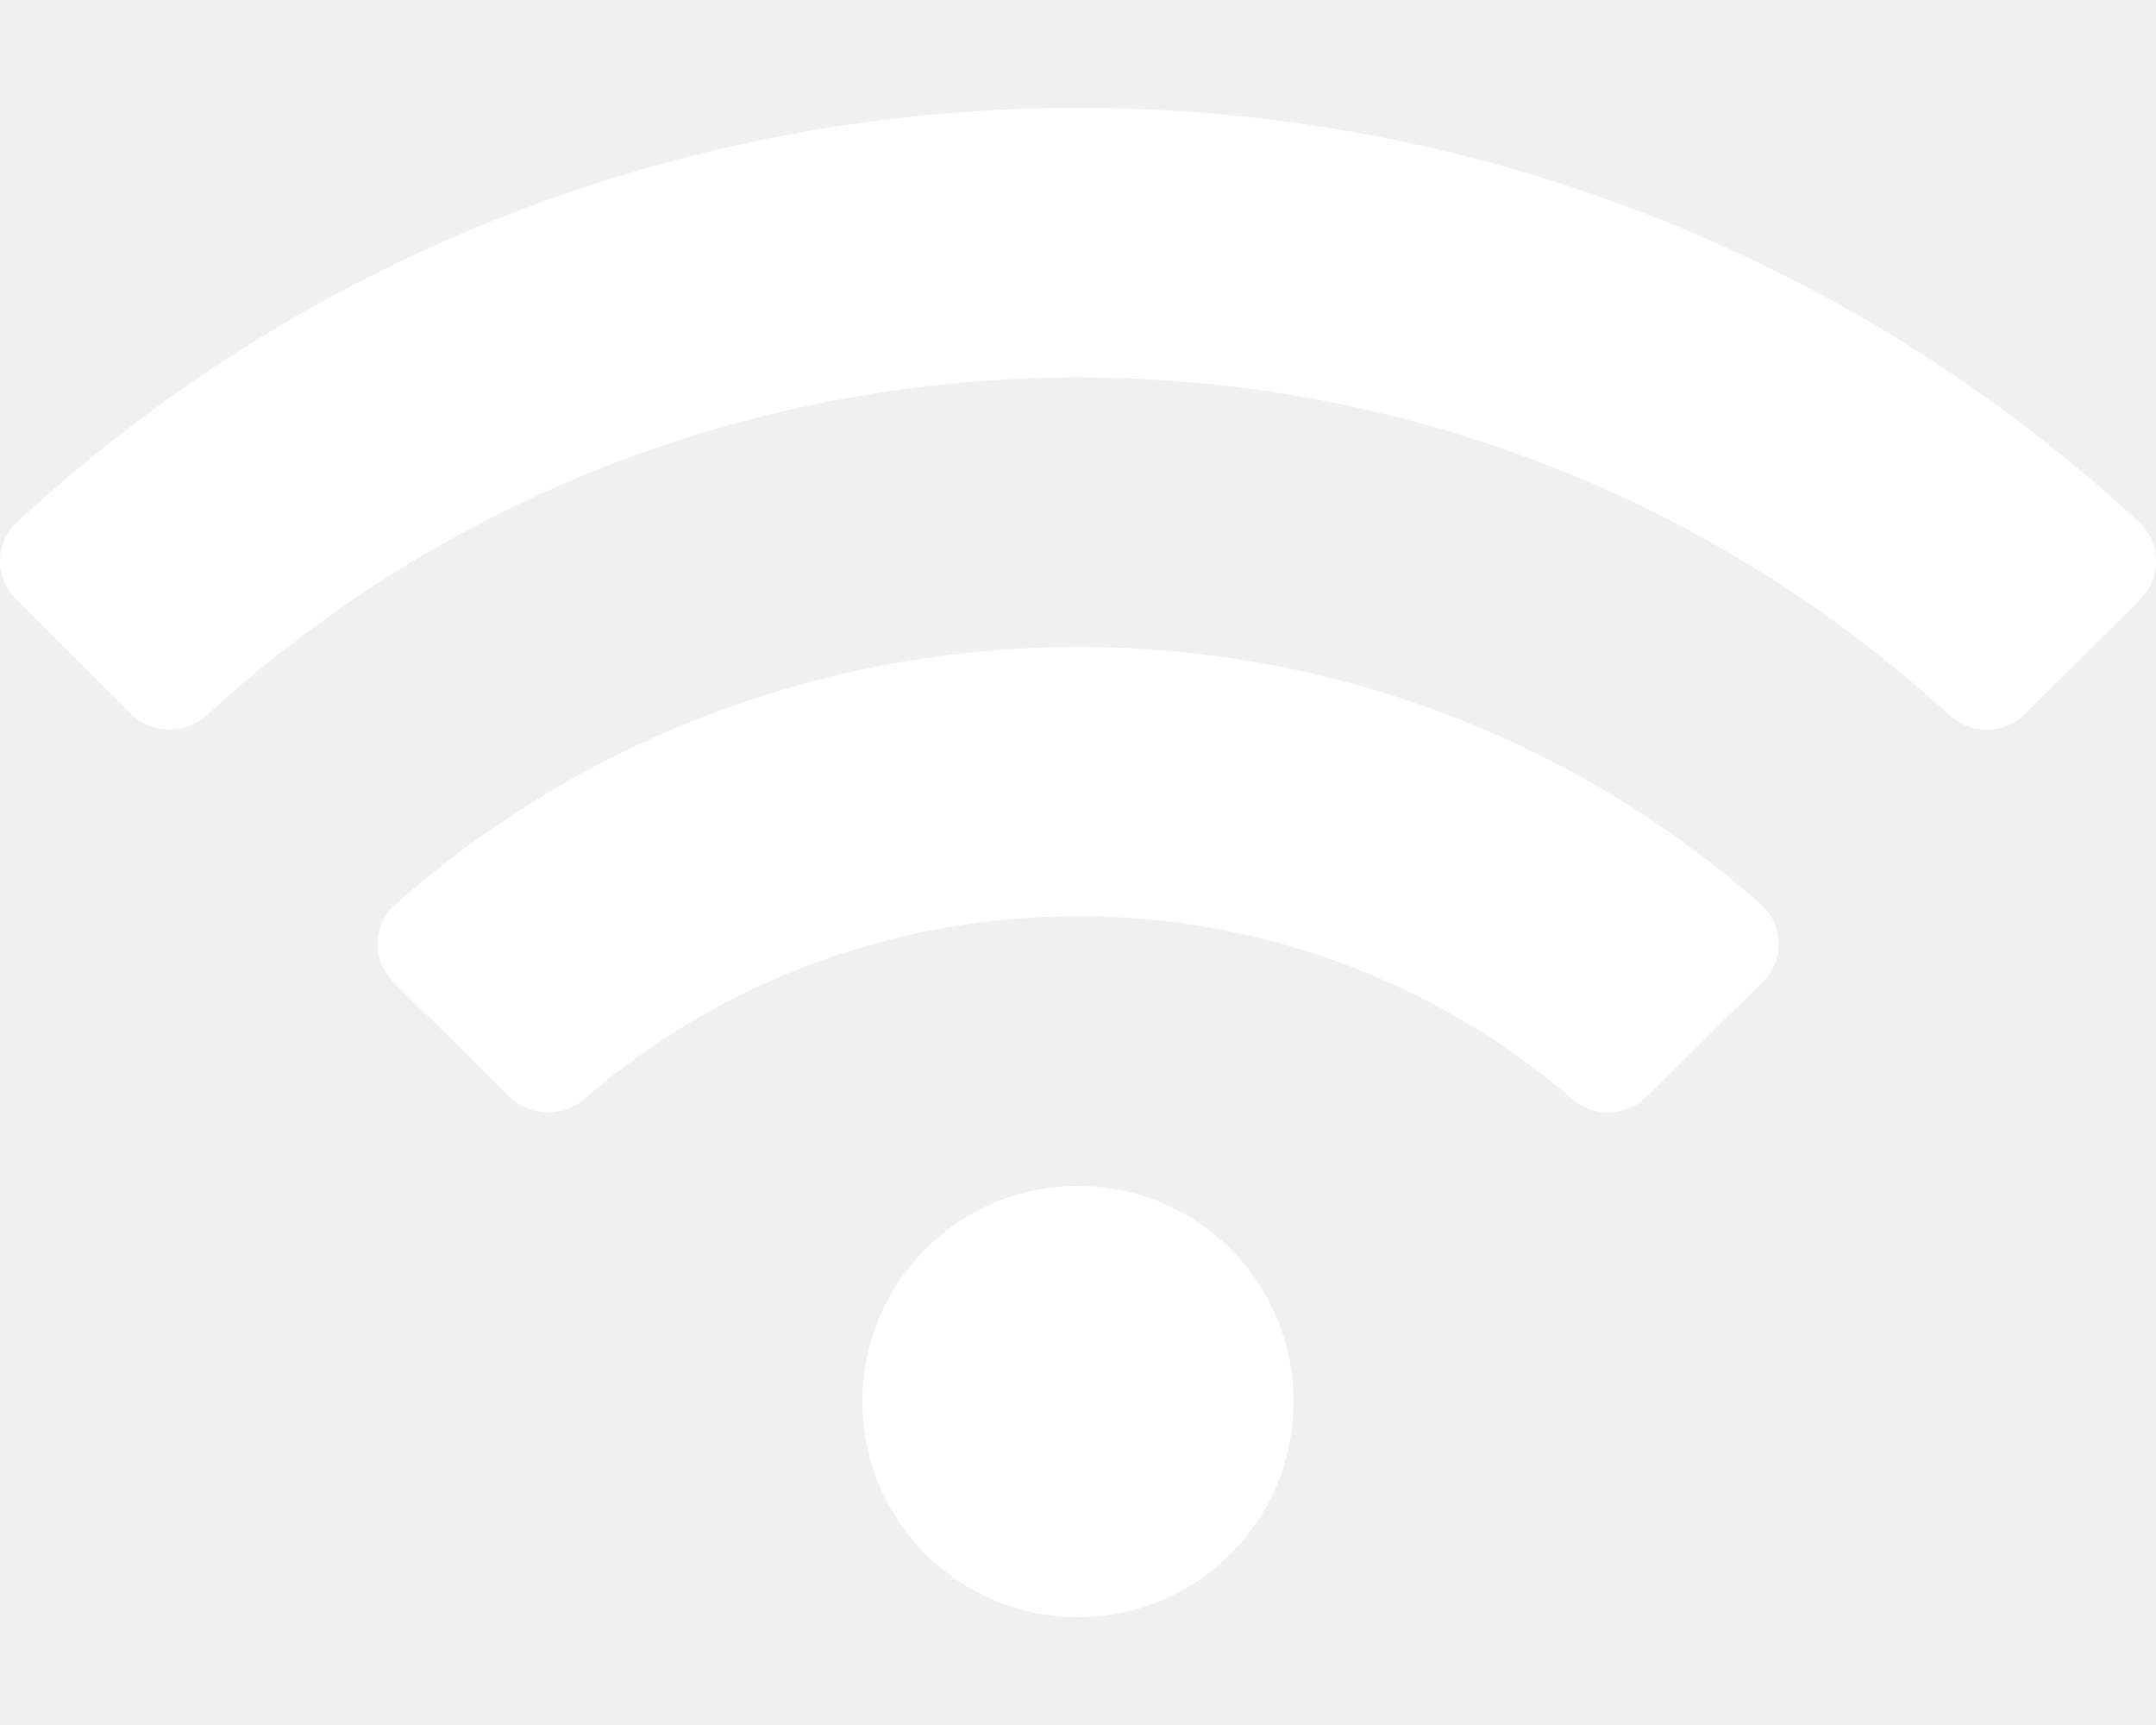
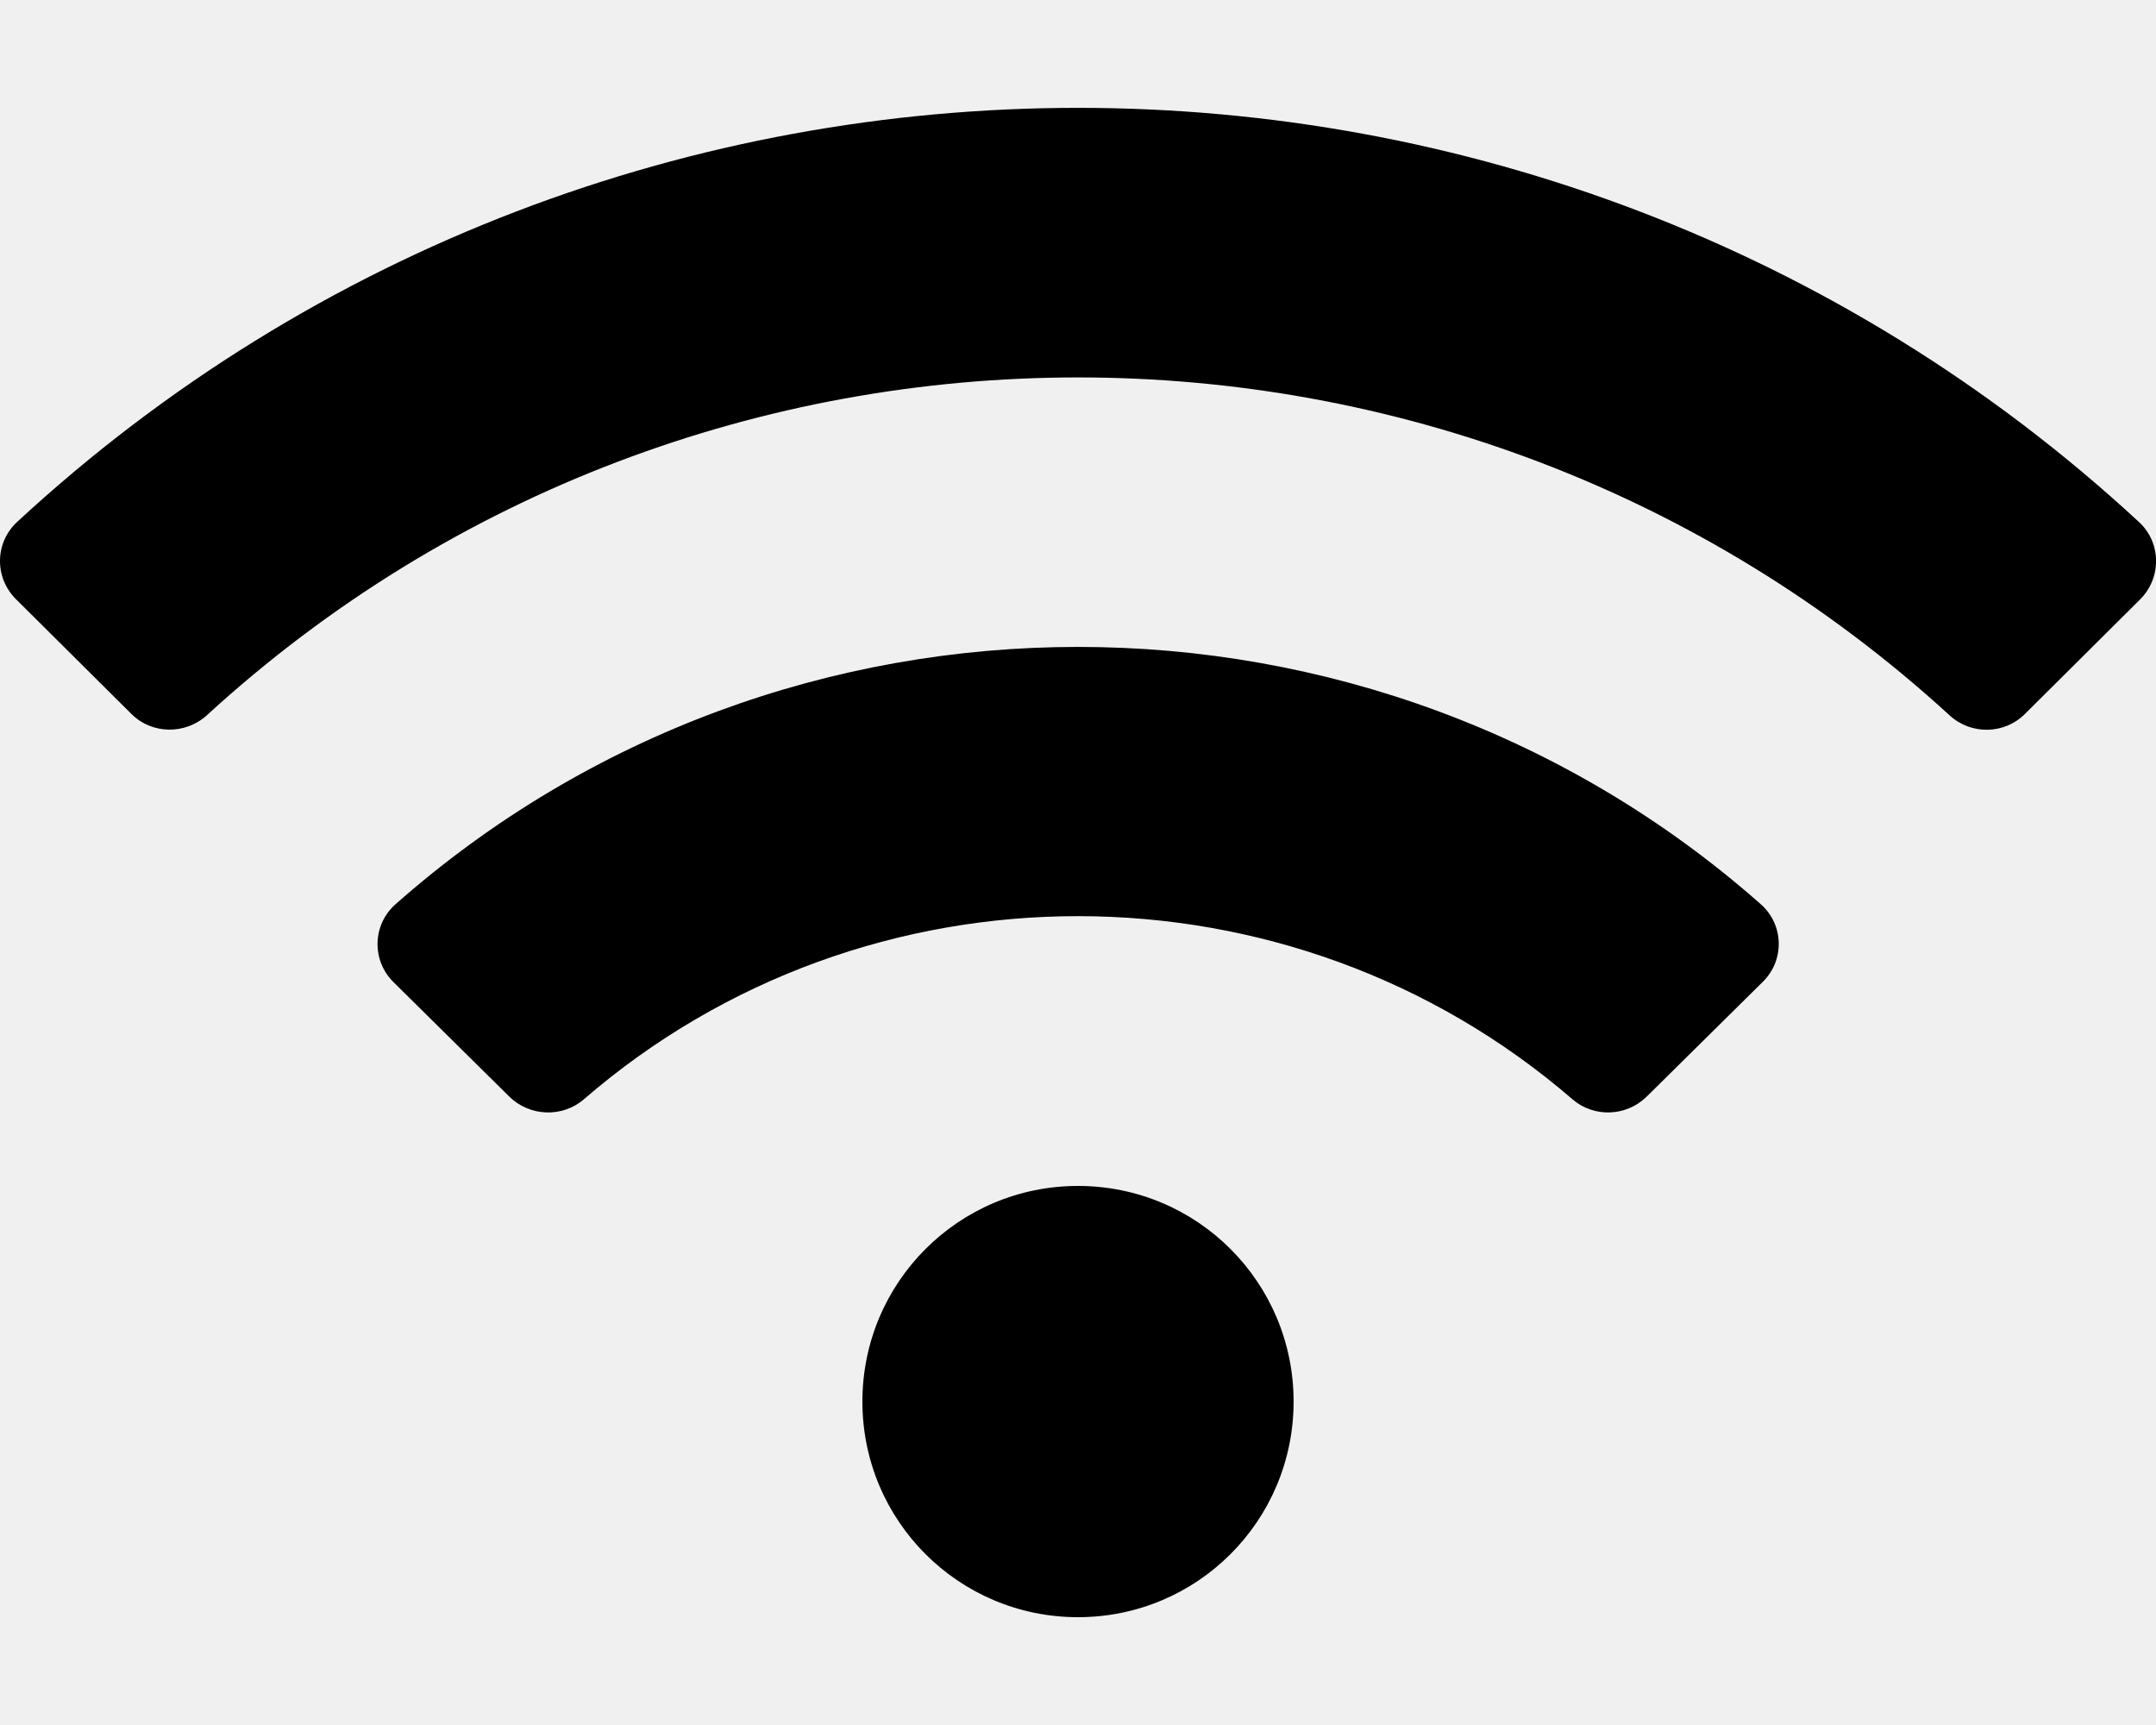
<svg xmlns="http://www.w3.org/2000/svg" version="1.1" id="Layer_1" x="0px" y="0px" viewBox="0 0 640 512" style="enable-background:new 0 0 640 512;" xml:space="preserve">
-   <style type="text/css">
- 	.st0{fill:#FFFFFF;}
- </style>
-   <path class="st0" d="M634.9,154.9C457.7-9,182.2-8.9,5.1,154.9c-6.7,6.2-6.8,16.6-0.3,23l34.2,34c6.1,6.1,16,6.2,22.4,0.4  c145.9-133.7,371.3-133.7,517.3,0c6.4,5.9,16.3,5.7,22.4-0.4l34.2-34C641.7,171.5,641.6,161,634.9,154.9L634.9,154.9z M320,352  c-35.4,0-64,28.6-64,64s28.6,64,64,64s64-28.6,64-64S355.4,352,320,352z M522.7,268.4c-115.3-101.9-290.2-101.8-405.3,0  c-6.9,6.1-7.1,16.7-0.6,23.1l34.4,34c6,5.9,15.7,6.3,22.1,0.8c83.9-72.6,209.7-72.4,293.5,0c6.4,5.5,16,5.1,22-0.8l34.4-34  C529.8,285.1,529.6,274.5,522.7,268.4z" />
+   <path d="M634.9,154.9C457.7-9,182.2-8.9,5.1,154.9c-6.7,6.2-6.8,16.6-0.3,23l34.2,34c6.1,6.1,16,6.2,22.4,0.4  c145.9-133.7,371.3-133.7,517.3,0c6.4,5.9,16.3,5.7,22.4-0.4l34.2-34C641.7,171.5,641.6,161,634.9,154.9L634.9,154.9z M320,352  c-35.4,0-64,28.6-64,64s28.6,64,64,64s64-28.6,64-64S355.4,352,320,352z M522.7,268.4c-115.3-101.9-290.2-101.8-405.3,0  c-6.9,6.1-7.1,16.7-0.6,23.1l34.4,34c6,5.9,15.7,6.3,22.1,0.8c83.9-72.6,209.7-72.4,293.5,0c6.4,5.5,16,5.1,22-0.8l34.4-34  C529.8,285.1,529.6,274.5,522.7,268.4z" />
</svg>
